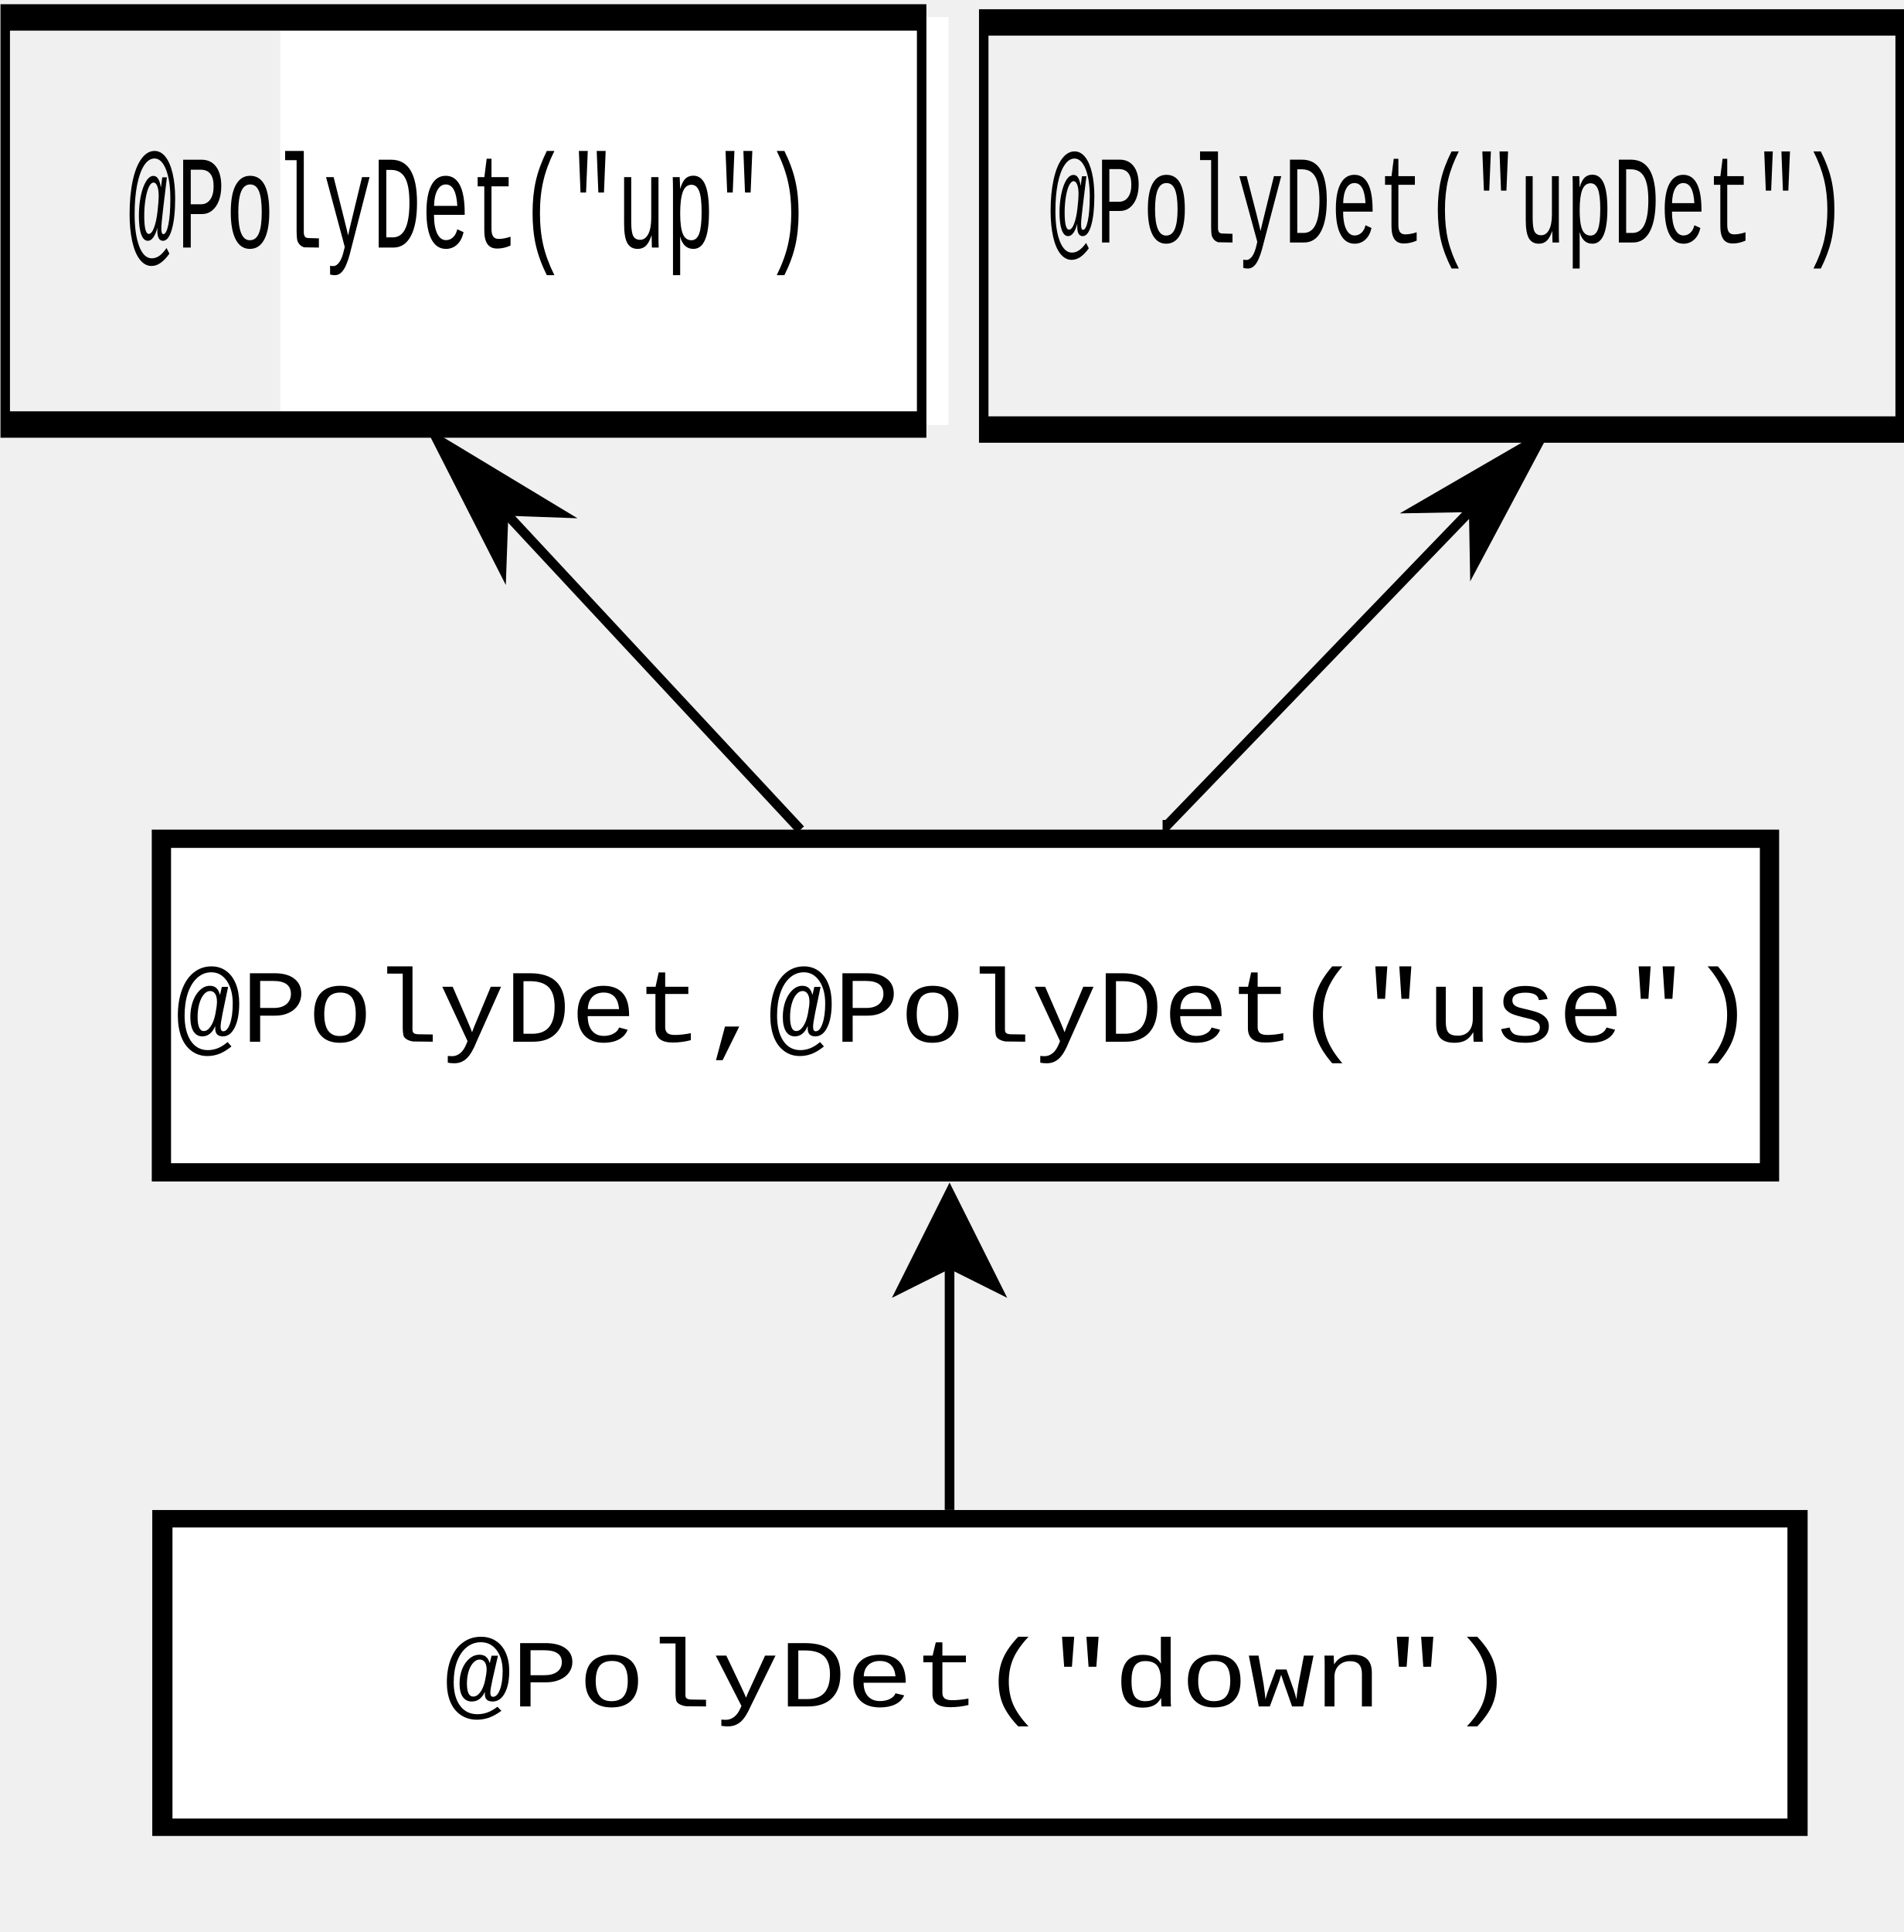
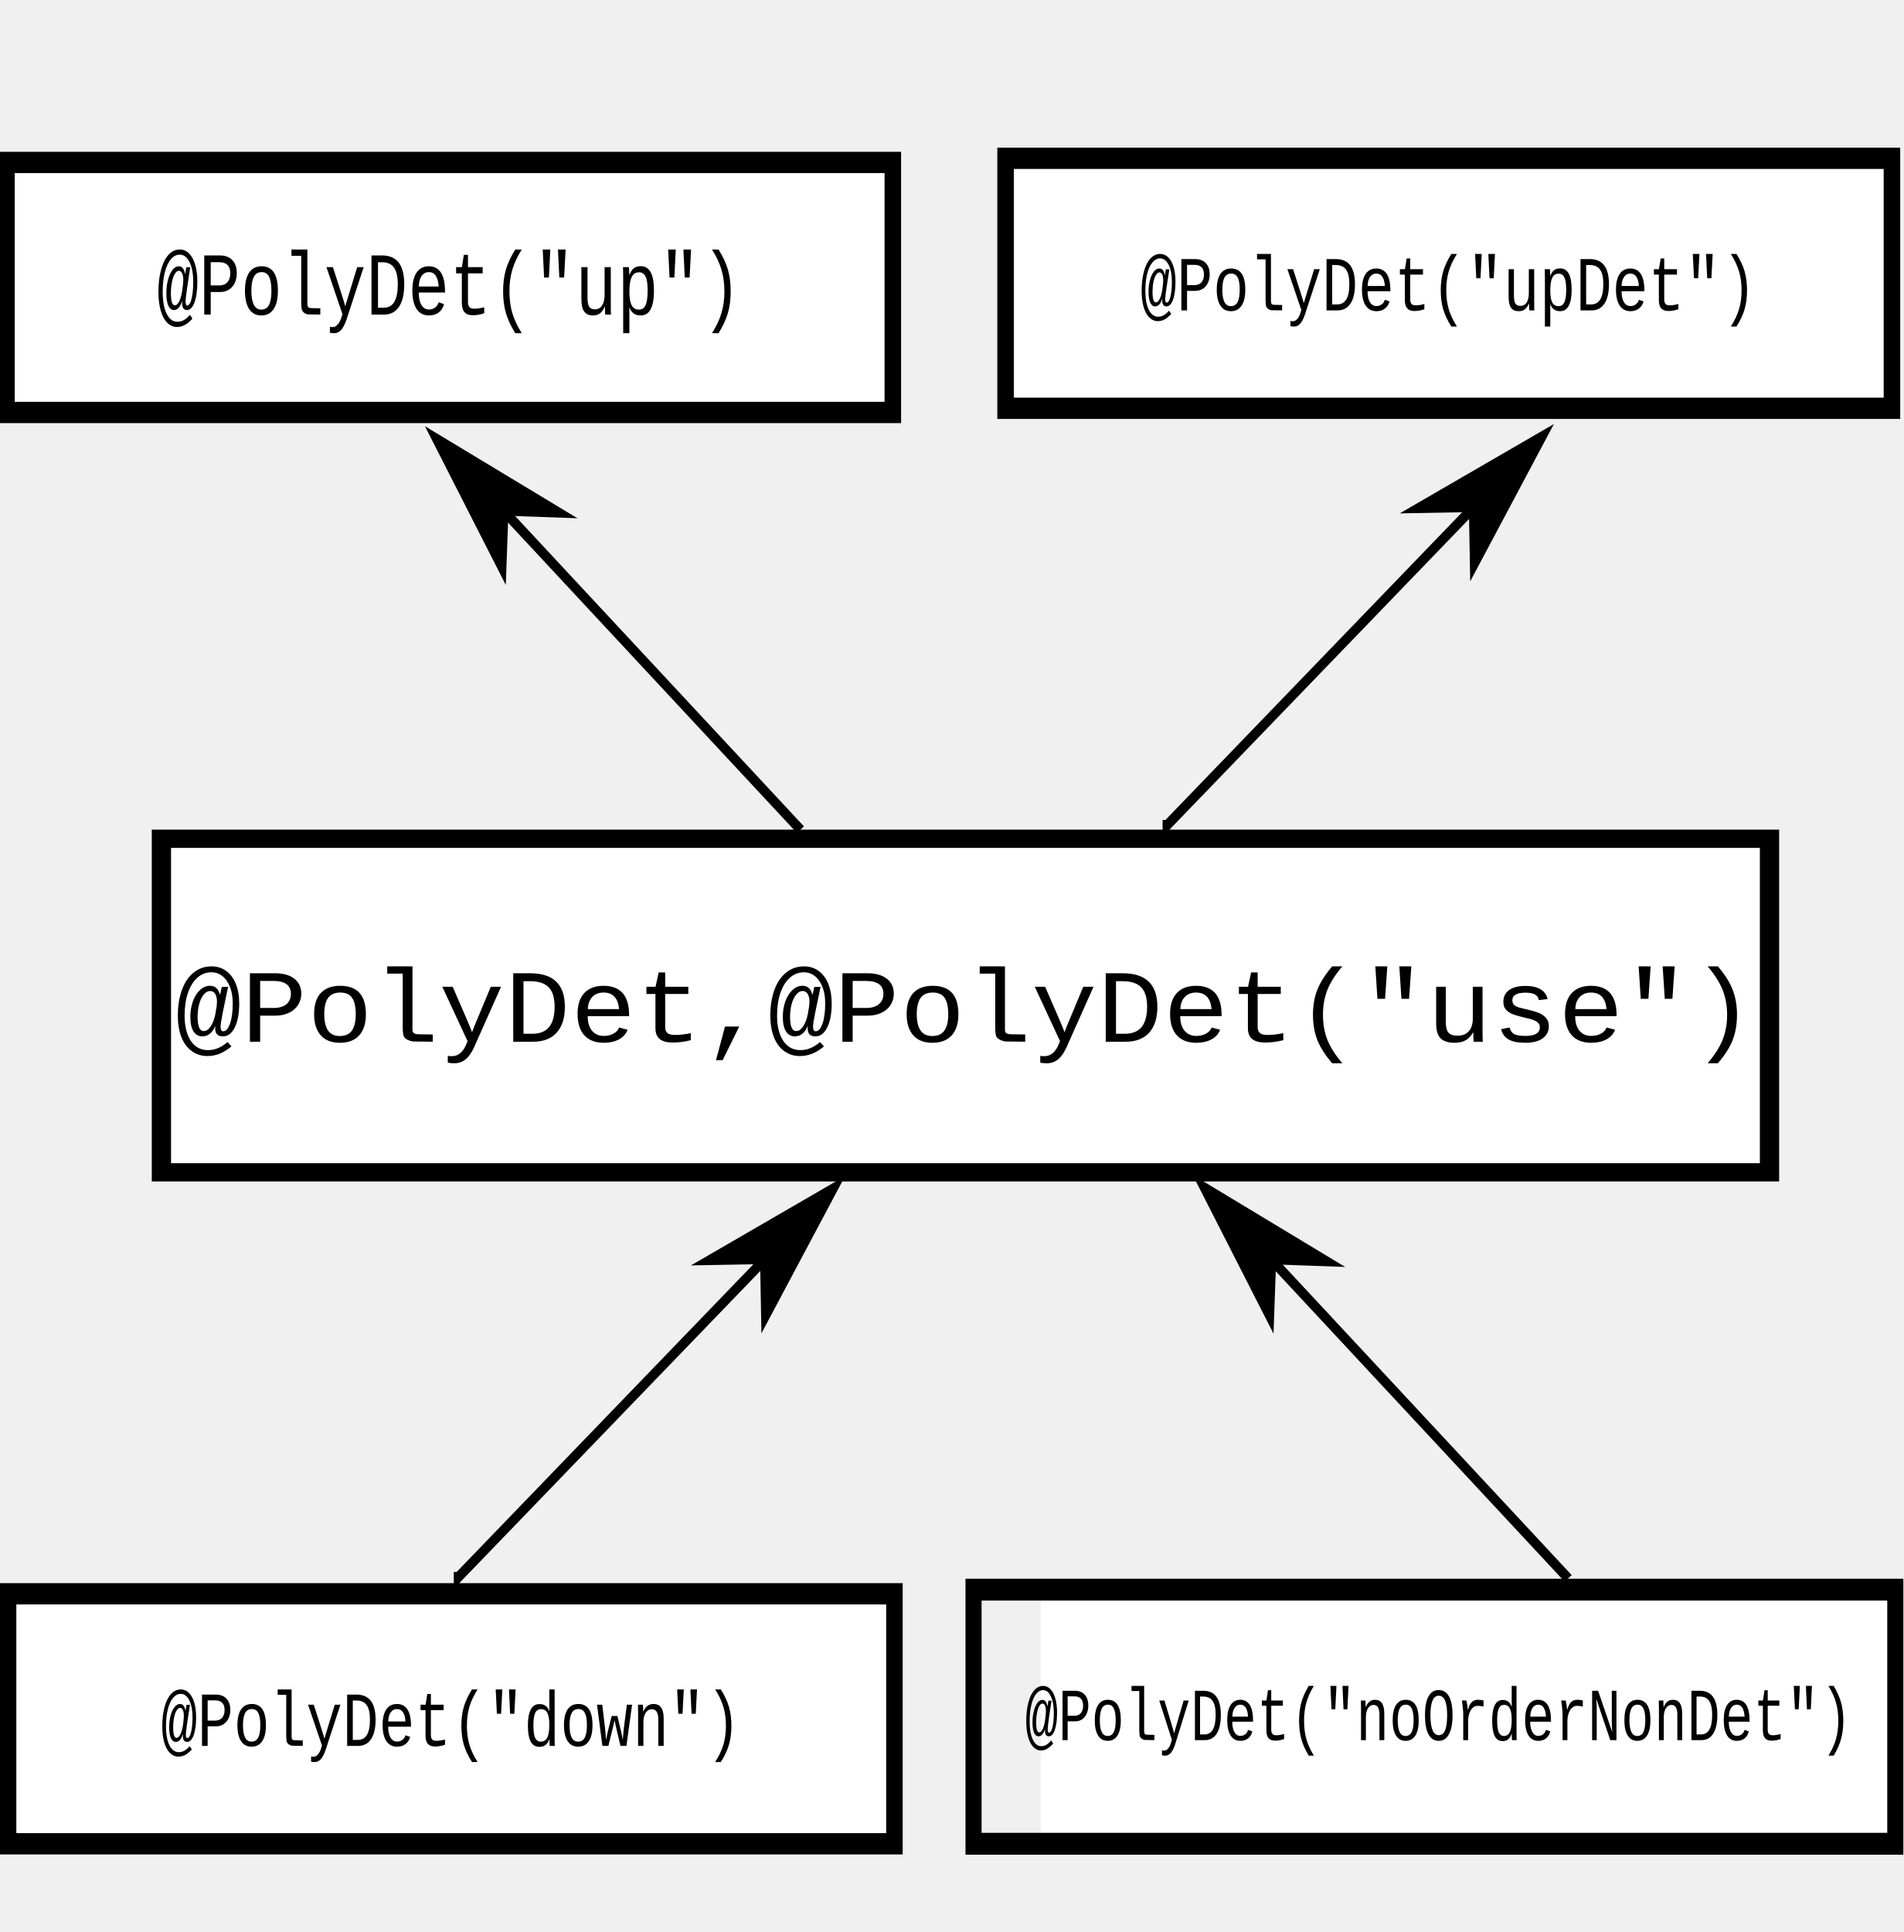
<svg xmlns="http://www.w3.org/2000/svg" width="5.223cm" height="5.3cm" viewBox="358 38 193.711 206" id="svg2" version="1.1">
  <defs id="defs116">
    <marker style="overflow:visible" id="marker1033" refX="0.0" refY="0.0" orient="auto">
      <path transform="scale(0.8) translate(12.5,0)" style="fill-rule:evenodd;stroke:#000000;stroke-width:1pt;stroke-opacity:1;fill:#000000;fill-opacity:1" d="M 0.0,0.0 L 5.0,-5.0 L -12.5,0.0 L 5.0,5.0 L 0.0,0.0 z " id="path1031" />
    </marker>
    <marker orient="auto" refY="0.0" refX="0.0" id="Arrow1Lstart" style="overflow:visible">
      <path id="path4581" d="M 0.0,0.0 L 5.0,-5.0 L -12.5,0.0 L 5.0,5.0 L 0.0,0.0 z " style="fill-rule:evenodd;stroke:#000000;stroke-width:1pt;stroke-opacity:1;fill:#000000;fill-opacity:1" transform="scale(0.8) translate(12.5,0)" />
    </marker>
+     <marker style="overflow:visible" id="marker1033-5" refX="0" refY="0" orient="auto">
+       <path transform="matrix(0.8,0,0,0.8,10,0)" style="fill:#000000;fill-opacity:1;fill-rule:evenodd;stroke:#000000;stroke-width:1pt;stroke-opacity:1" d="M 0,0 5,-5 -12.5,0 5,5 Z" id="path1031-3" />
+     </marker>
+     <marker orient="auto" refY="0" refX="0" id="Arrow1Lstart-4" style="overflow:visible">
+       <path id="path4581-0" d="M 0,0 5,-5 -12.5,0 5,5 Z" style="fill:#000000;fill-opacity:1;fill-rule:evenodd;stroke:#000000;stroke-width:1pt;stroke-opacity:1" transform="matrix(0.8,0,0,0.8,10,0)" />
+     </marker>
  </defs>
-   <g id="g14" transform="matrix(0.3544764,0,0,0.9881519,255.6265,-78.75602)" style="stroke-width:1.217">
-     <rect style="fill:#ffffff;stroke-width:1.217" x="360" y="120" width="201" height="44" id="rect16" />
-     <rect style="fill:none;fill-opacity:0;stroke:#000000;stroke-width:2.849" x="277.262" y="120.036" width="275.683" height="43.928" id="rect18" />
-     <text font-size="15.804" style="font-style:normal;font-variant:normal;font-weight:normal;font-stretch:normal;font-size:18.773px;line-height:0%;font-family:'courier new';-inkscape-font-specification:'courier new, Normal';font-variant-ligatures:normal;font-variant-caps:normal;font-variant-numeric:normal;font-feature-settings:normal;text-align:center;writing-mode:lr-tb;text-anchor:middle;fill:#000000;stroke-width:1.466" x="319.504" y="189.116" id="text20" transform="scale(1.305438,0.7660261)">
-       <tspan id="tspan837" x="319.504" y="189.116" style="stroke-width:1.466">@PolyDet("up")</tspan>
-     </text>
-     <rect style="fill:none;fill-opacity:0;stroke:#000000;stroke-width:2.849" x="571.622" y="120.577" width="275.683" height="43.928" id="rect18-7" />
-     <text font-size="15.804" style="font-style:normal;font-variant:normal;font-weight:normal;font-stretch:normal;font-size:17.871px;line-height:0%;font-family:'courier new';-inkscape-font-specification:'courier new, Normal';font-variant-ligatures:normal;font-variant-caps:normal;font-variant-numeric:normal;font-feature-settings:normal;text-align:center;writing-mode:lr-tb;text-anchor:middle;fill:#000000;stroke-width:1.466" x="539.796" y="190.19" id="text20-0" transform="scale(1.317824,0.758827)">
-       <tspan style="stroke-width:1.466" id="tspan837-3" x="539.796" y="190.19">@PolyDet("upDet")</tspan>
-     </text>
-   </g>
-   <g id="g24" transform="matrix(0.86749,0,0,0.7476706,58.37025,-9.413346)" style="stroke-width:1.242">
-     <rect style="fill:#ffffff;stroke-width:1.242" x="360" y="280" width="201" height="44" id="rect26" />
-     <rect style="fill:none;fill-opacity:0;stroke:#000000;stroke-width:2.483" x="360" y="280" width="201" height="44" id="rect28" />
-     <text font-size="15.804" style="font-style:normal;font-weight:normal;font-size:15.804px;line-height:0%;font-family:'courier new';text-anchor:middle;fill:#000000;stroke-width:1.242" x="460.5" y="306.772" id="text30">
-       <tspan x="460.5" y="306.772" id="tspan32" style="font-style:normal;font-variant:normal;font-weight:normal;font-stretch:normal;font-size:13.712px;font-family:'courier new';-inkscape-font-specification:'courier new, Normal';font-variant-ligatures:normal;font-variant-caps:normal;font-variant-numeric:normal;font-feature-settings:normal;text-align:center;writing-mode:lr-tb;text-anchor:middle;stroke-width:1.242">@PolyDet("down")</tspan>
+   <g id="g14" transform="matrix(0.3544764,0,0,0.9881519,255.6265,-78.75602)" style="stroke-width:1.217" />
+   <g id="g24" transform="matrix(0.4702336,0,0,0.6058049,184.9287,38.31324)" style="stroke-width:1.874">
+     <rect style="fill:#ffffff;stroke-width:1.874" x="360" y="280" width="201" height="44" id="rect26" />
+     <rect style="fill:none;fill-opacity:0;stroke:#000000;stroke-width:3.747" x="360" y="280" width="201" height="44" id="rect28" />
+     <text font-size="15.804" style="font-style:normal;font-weight:normal;font-size:15.804px;line-height:0%;font-family:'courier new';text-anchor:middle;fill:#000000;stroke-width:1.874" x="460.5" y="306.772" id="text30">
+       <tspan x="460.5" y="306.772" id="tspan32" style="font-style:normal;font-variant:normal;font-weight:normal;font-stretch:normal;font-size:13.712px;font-family:'courier new';-inkscape-font-specification:'courier new, Normal';font-variant-ligatures:normal;font-variant-caps:normal;font-variant-numeric:normal;font-feature-settings:normal;text-align:center;writing-mode:lr-tb;text-anchor:middle;stroke-width:1.874">@PolyDet("down")</tspan>
    </text>
  </g>
  <g id="g34" transform="matrix(0.8531302,0,0,0.8083063,63.43659,-34.22675)" style="stroke-width:1.204">
    <rect style="fill:#ffffff;stroke-width:1.204" x="360" y="200" width="201" height="44" id="rect36" />
    <rect style="fill:none;fill-opacity:0;stroke:#000000;stroke-width:2.408" x="360" y="200" width="201" height="44" id="rect38" />
    <text font-size="15.804" style="font-style:normal;font-weight:normal;font-size:15.804px;line-height:0%;font-family:'courier new';text-anchor:middle;fill:#000000;stroke-width:1.204" x="460.5" y="226.772" id="text40">
      <tspan x="460.5" y="226.772" id="tspan42" style="font-style:normal;font-variant:normal;font-weight:normal;font-stretch:normal;font-size:13.712px;font-family:'courier new';-inkscape-font-specification:'courier new, Normal';font-variant-ligatures:normal;font-variant-caps:normal;font-variant-numeric:normal;font-feature-settings:normal;text-align:center;writing-mode:lr-tb;text-anchor:middle;stroke-width:1.204">@PolyDet,@PolyDet("use")</tspan>
    </text>
  </g>
  <text font-size="12.8" style="font-style:normal;font-weight:normal;font-size:12.8px;line-height:0%;font-family:'courier new';text-anchor:start;fill:#000000" x="454.609" y="61" id="text44">
    <tspan x="454.609" y="61" id="tspan46" />
  </text>
-   <g id="g74" transform="translate(-5.891307,-81)" style="stroke-width:1.028;stroke-miterlimit:4;stroke-dasharray:none">
-     <line style="fill:none;fill-opacity:0;stroke:#000000;stroke-width:1.028;stroke-miterlimit:4;stroke-dasharray:none" x1="460.5" y1="280" x2="460.5" y2="253.736" id="line76" />
-     <polygon style="fill:#000000;stroke-width:1.028;stroke-miterlimit:4;stroke-dasharray:none" points="465.5,256.236 460.5,253.736 455.5,256.236 460.5,246.236 " id="polygon78" />
-     <polygon style="fill:none;fill-opacity:0;stroke:#000000;stroke-width:1.028;stroke-miterlimit:4;stroke-dasharray:none" points="465.5,256.236 460.5,253.736 455.5,256.236 460.5,246.236 " id="polygon80" />
-   </g>
  <text font-size="12.8" style="font-style:normal;font-weight:normal;font-size:12.8px;line-height:0%;font-family:'courier new';text-anchor:start;fill:#000000" x="454.609" y="61" id="text98">
    <tspan x="454.609" y="61" id="tspan100" />
  </text>
  <path style="fill:none;stroke:#000000;stroke-width:1.028;stroke-linecap:butt;stroke-linejoin:miter;stroke-miterlimit:4;stroke-dasharray:none;stroke-opacity:1;marker-start:url(#Arrow1Lstart)" d="M 400.021,84.903 438.708,126.466" id="path875" />
  <path style="fill:none;stroke:#000000;stroke-width:1.028px;stroke-linecap:butt;stroke-linejoin:miter;stroke-opacity:1;marker-start:url(#marker1033)" d="m 517.669,84.648 c -39.83,41.302 -39.83,41.302 -39.83,41.302 v 0 -0.526" id="path1357" />
+   <path style="fill:none;stroke:#000000;stroke-width:1.028px;stroke-linecap:butt;stroke-linejoin:miter;stroke-opacity:1;marker-start:url(#marker1033-5)" d="m 442.086,164.833 c -39.83,41.302 -39.83,41.302 -39.83,41.302 v 0 -0.526" id="path1357-5" />
+   <g id="g24-2" transform="matrix(0.453323,0,0,0.6158157,301.1319,35.06804)" style="stroke-width:1.893">
+     <rect style="fill:#ffffff;stroke-width:1.893" x="360" y="280" width="201" height="44" id="rect26-2" />
+     <rect style="fill:none;fill-opacity:0;stroke:#000000;stroke-width:3.785" x="344.199" y="280" width="216.827" height="44" id="rect28-7" />
+     <text font-size="15.804" style="font-style:normal;font-variant:normal;font-weight:normal;font-stretch:normal;font-size:15.804px;line-height:0%;font-family:'courier new';-inkscape-font-specification:'courier new, Normal';font-variant-ligatures:normal;font-variant-caps:normal;font-variant-numeric:normal;font-feature-settings:normal;text-align:center;writing-mode:lr-tb;text-anchor:middle;fill:#000000;stroke-width:1.893" x="453.645" y="306.051" id="text30-1">
+       <tspan id="tspan1334" x="453.645" y="306.051" style="font-style:normal;font-variant:normal;font-weight:normal;font-stretch:normal;font-size:12.976px;font-family:'courier new';-inkscape-font-specification:'courier new, Normal';font-variant-ligatures:normal;font-variant-caps:normal;font-variant-numeric:normal;font-feature-settings:normal;text-align:center;writing-mode:lr-tb;text-anchor:middle;stroke-width:1.893">@PolyDet("noOrderNonDet")</tspan>
+     </text>
+   </g>
+   <path style="fill:none;stroke:#000000;stroke-width:1.028;stroke-linecap:butt;stroke-linejoin:miter;stroke-miterlimit:4;stroke-dasharray:none;stroke-opacity:1;marker-start:url(#Arrow1Lstart-4)" d="m 481.886,164.732 38.687,41.563" id="path875-0" />
+   <g id="g24-9" transform="matrix(0.4702336,0,0,0.6058049,184.7564,-114.3023)" style="stroke-width:1.874">
+     <rect style="fill:#ffffff;stroke-width:1.874" x="360" y="280" width="201" height="44" id="rect26-4" />
+     <rect style="fill:none;fill-opacity:0;stroke:#000000;stroke-width:3.747" x="360" y="280" width="201" height="44" id="rect28-9" />
+     <text font-size="15.804" style="font-style:normal;font-variant:normal;font-weight:normal;font-stretch:normal;font-size:15.804px;line-height:0%;font-family:'courier new';-inkscape-font-specification:'courier new, Normal';font-variant-ligatures:normal;font-variant-caps:normal;font-variant-numeric:normal;font-feature-settings:normal;text-align:center;writing-mode:lr-tb;text-anchor:middle;fill:#000000;stroke-width:1.874" x="460.5" y="306.772" id="text30-6">
+       <tspan id="tspan1369" x="460.5" y="306.772">@PolyDet("up")</tspan>
+     </text>
+   </g>
+   <g id="g24-3" transform="matrix(0.4702336,0,0,0.6058049,291.2977,-114.7463)" style="stroke-width:1.874">
+     <rect style="fill:#ffffff;stroke-width:1.874" x="360" y="280" width="201" height="44" id="rect26-1" />
+     <rect style="fill:none;fill-opacity:0;stroke:#000000;stroke-width:3.747" x="360" y="280" width="201" height="44" id="rect28-1" />
+     <text font-size="15.804" style="font-style:normal;font-variant:normal;font-weight:normal;font-stretch:normal;font-size:13.712px;line-height:0%;font-family:'courier new';-inkscape-font-specification:'courier new, Normal';font-variant-ligatures:normal;font-variant-caps:normal;font-variant-numeric:normal;font-feature-settings:normal;text-align:center;writing-mode:lr-tb;text-anchor:middle;fill:#000000;stroke-width:1.874" x="460.5" y="306.772" id="text30-2">
+       <tspan id="tspan1419">@PolyDet("upDet")</tspan>
+     </text>
+   </g>
</svg>
